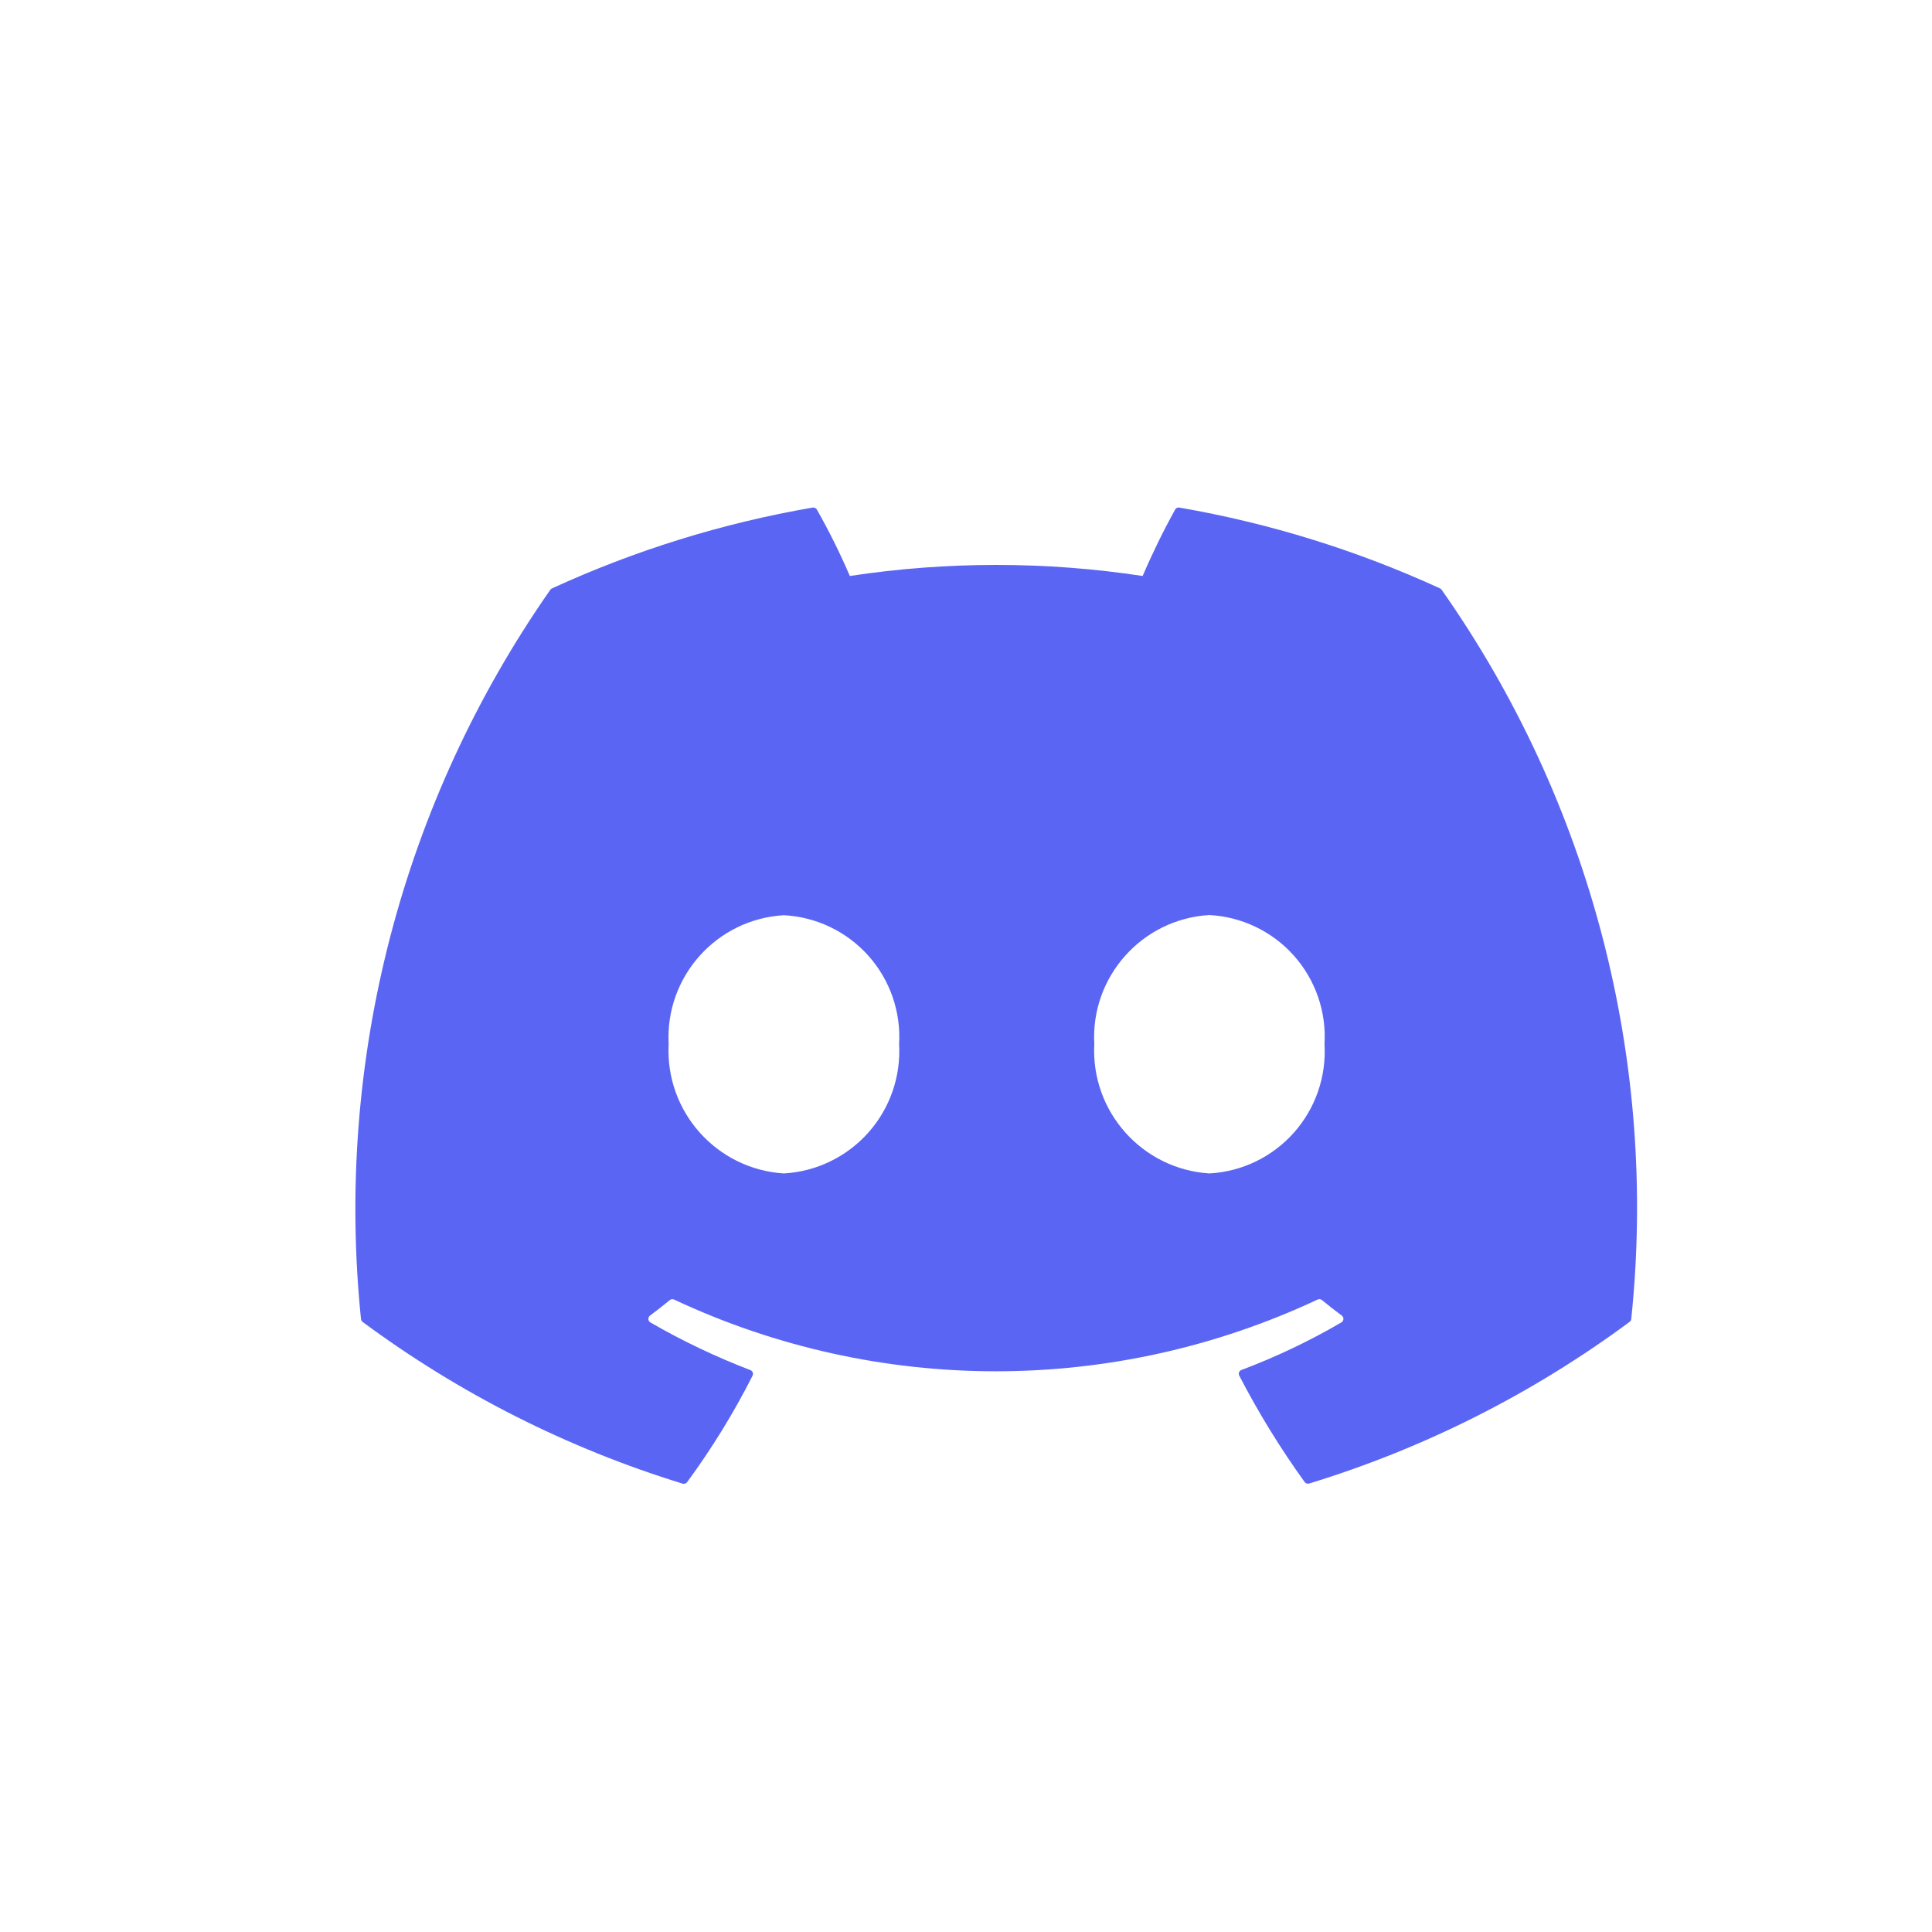
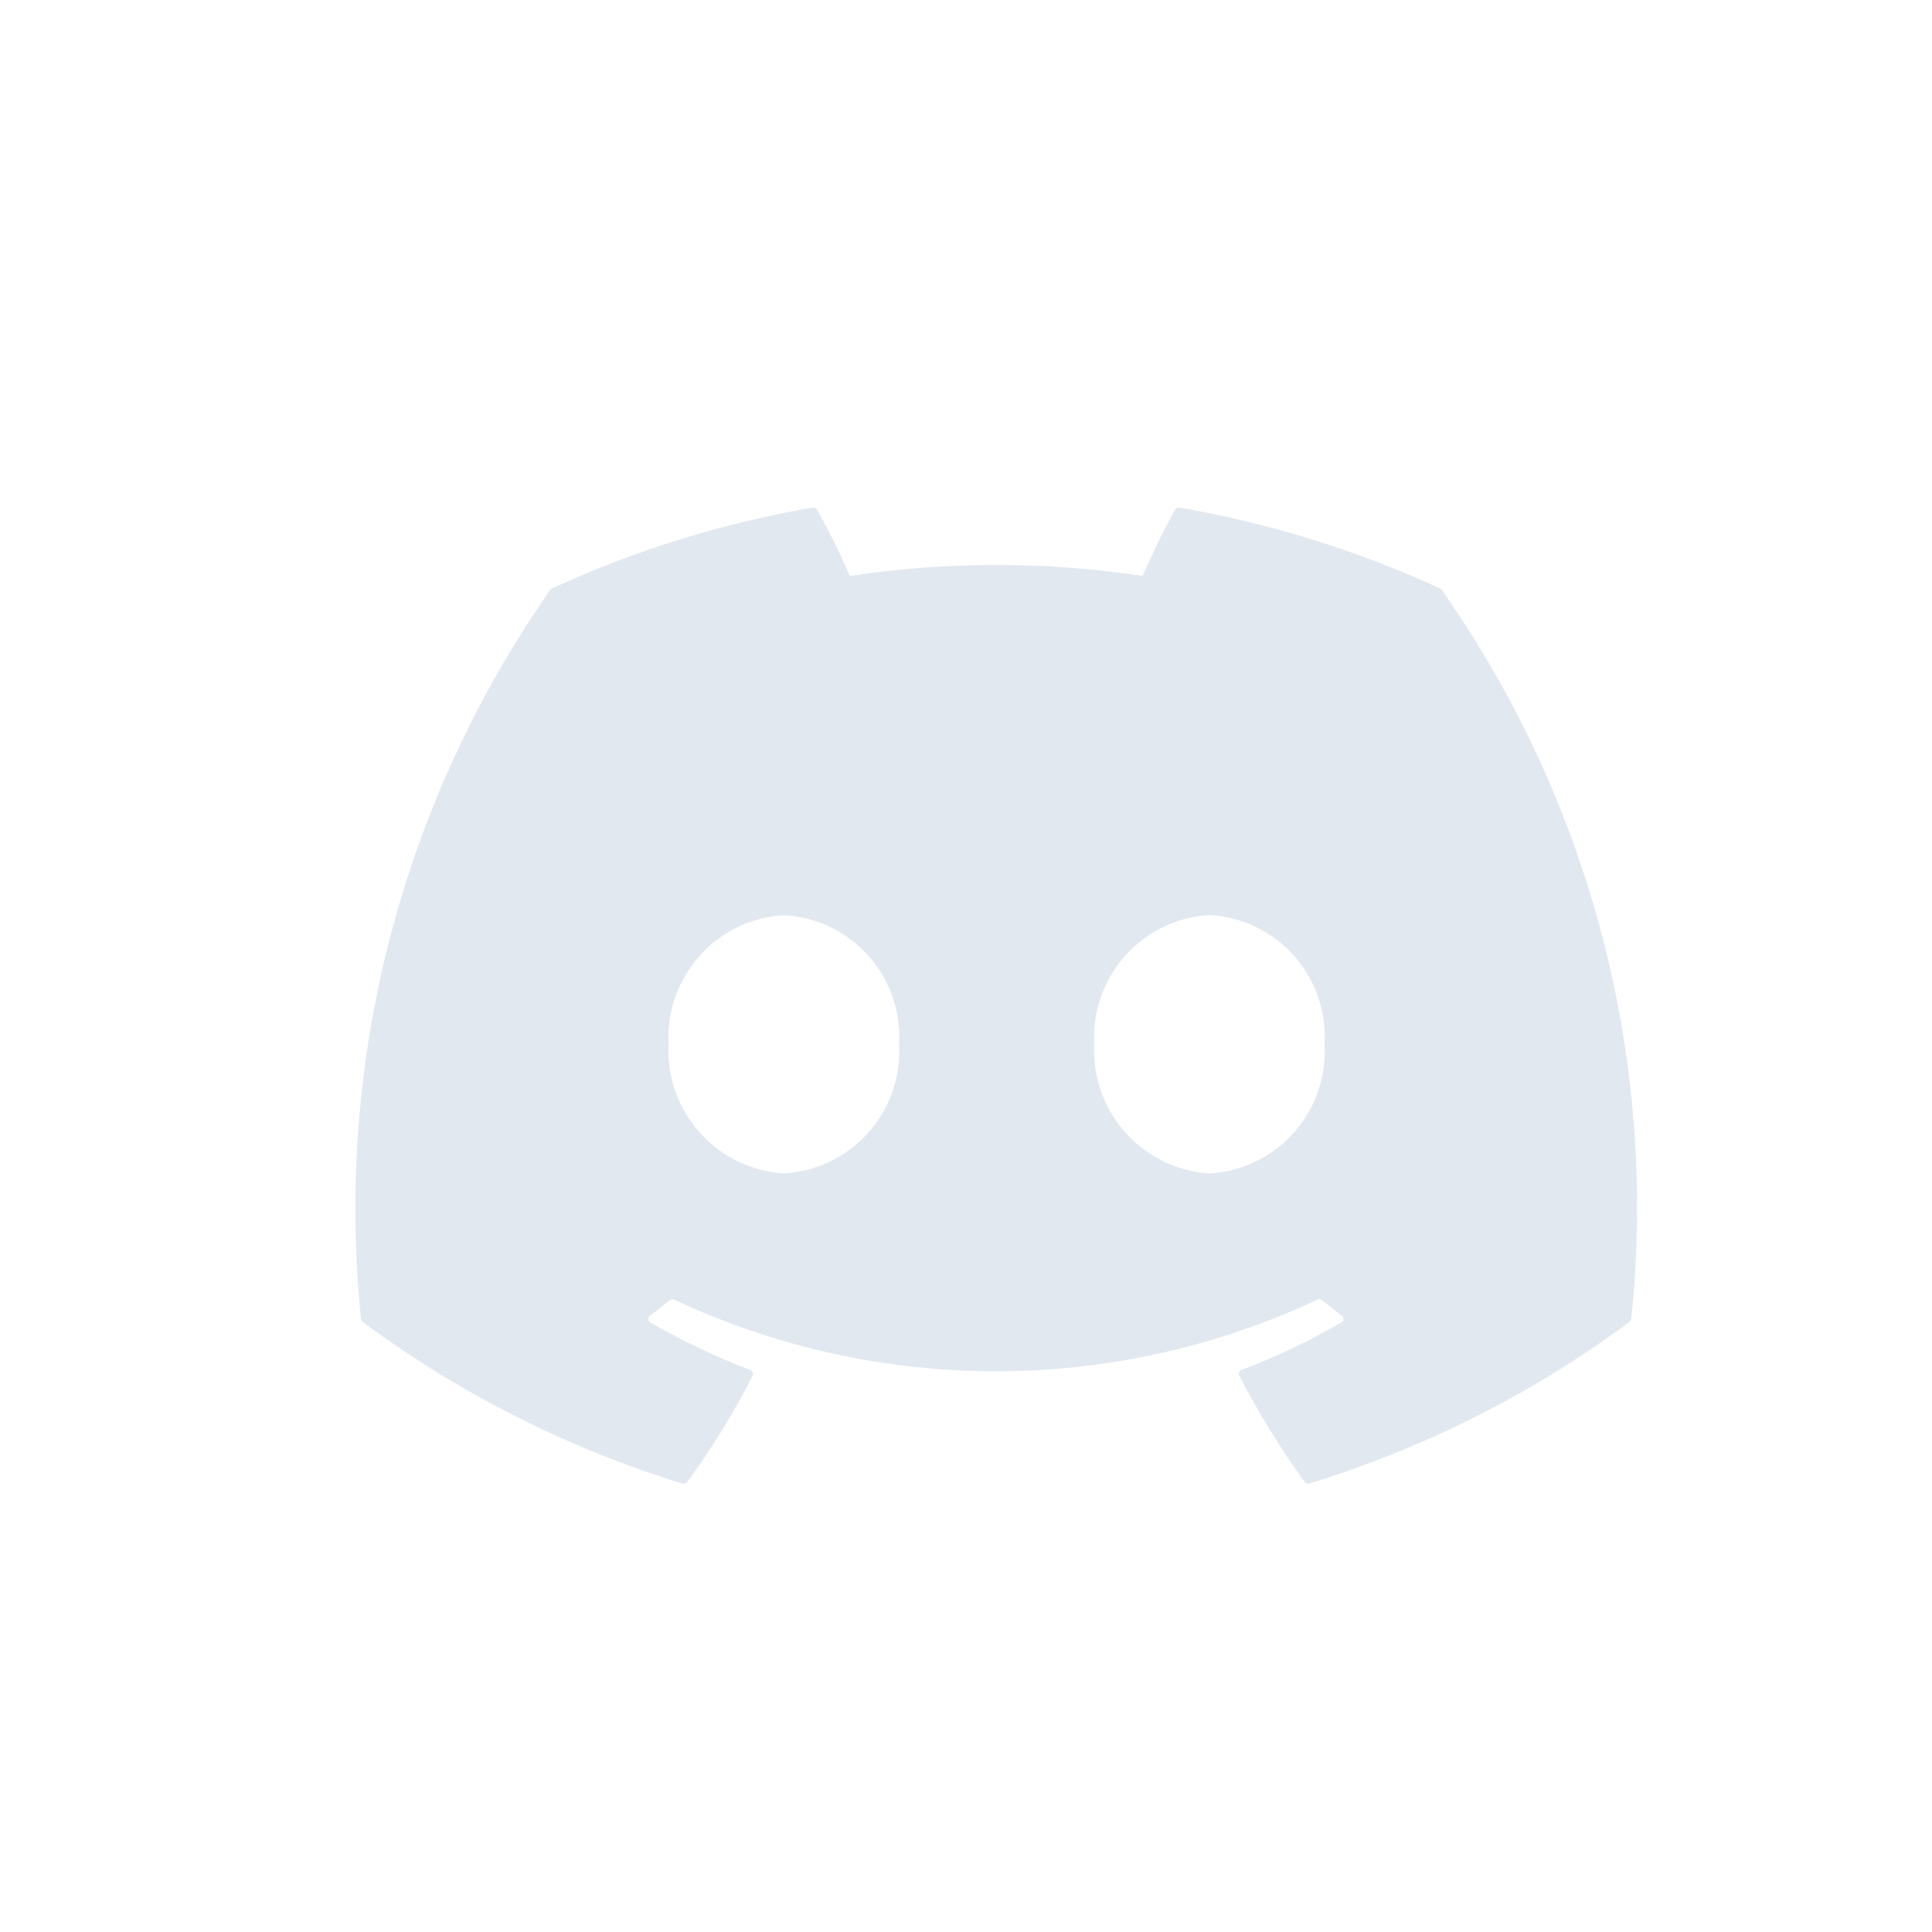
<svg xmlns="http://www.w3.org/2000/svg" width="32" height="32" viewBox="0 0 32 32">
  <g id="Group_1018" data-name="Group 1018" transform="translate(-1024 -19)">
    <path id="Path_16029" data-name="Path 16029" d="M32,16A16,16,0,1,1,16,0,16,16,0,0,1,32,16Z" transform="translate(1024 19)" fill="#1956e2" fill-opacity="0" />
-     <path id="Path_16027" data-name="Path 16027" d="M17.96,1.752A17.5,17.5,0,0,0,13.642.413a.066.066,0,0,0-.07.033,12.158,12.158,0,0,0-.538,1.1,16.152,16.152,0,0,0-4.85,0,11.143,11.143,0,0,0-.546-1.1.069.069,0,0,0-.07-.033A17.456,17.456,0,0,0,3.25,1.752a.061.061,0,0,0-.028.024A17.906,17.906,0,0,0,.087,13.852a.074.074,0,0,0,.028.05,17.6,17.6,0,0,0,5.3,2.678.069.069,0,0,0,.074-.025,12.6,12.6,0,0,0,1.084-1.763.067.067,0,0,0-.037-.093,11.615,11.615,0,0,1-1.655-.789.068.068,0,0,1-.007-.113c.111-.083.222-.17.329-.258a.066.066,0,0,1,.068-.009,12.547,12.547,0,0,0,10.662,0,.065.065,0,0,1,.069.008c.106.088.218.175.33.258a.068.068,0,0,1-.006.113,10.865,10.865,0,0,1-1.656.788.067.067,0,0,0-.036.094,14.1,14.1,0,0,0,1.083,1.762.067.067,0,0,0,.074.025A17.545,17.545,0,0,0,21.1,13.9a.068.068,0,0,0,.027-.049A17.788,17.788,0,0,0,17.988,1.777.054.054,0,0,0,17.96,1.752ZM7.09,11.442A2.039,2.039,0,0,1,5.183,9.3,2.028,2.028,0,0,1,7.09,7.165,2.017,2.017,0,0,1,9,9.3,2.028,2.028,0,0,1,7.09,11.442Zm7.05,0A2.039,2.039,0,0,1,12.233,9.3a2.028,2.028,0,0,1,1.907-2.138A2.017,2.017,0,0,1,16.046,9.3,2.022,2.022,0,0,1,14.139,11.442Z" transform="translate(1029.892 26.994)" fill="#5a66f3" />
+     <path id="Path_16027" data-name="Path 16027" d="M17.96,1.752A17.5,17.5,0,0,0,13.642.413a.066.066,0,0,0-.07.033,12.158,12.158,0,0,0-.538,1.1,16.152,16.152,0,0,0-4.85,0,11.143,11.143,0,0,0-.546-1.1.069.069,0,0,0-.07-.033A17.456,17.456,0,0,0,3.25,1.752a.061.061,0,0,0-.028.024A17.906,17.906,0,0,0,.087,13.852a.074.074,0,0,0,.028.05,17.6,17.6,0,0,0,5.3,2.678.069.069,0,0,0,.074-.025,12.6,12.6,0,0,0,1.084-1.763.067.067,0,0,0-.037-.093,11.615,11.615,0,0,1-1.655-.789.068.068,0,0,1-.007-.113c.111-.083.222-.17.329-.258a.066.066,0,0,1,.068-.009,12.547,12.547,0,0,0,10.662,0,.065.065,0,0,1,.069.008c.106.088.218.175.33.258a.068.068,0,0,1-.006.113,10.865,10.865,0,0,1-1.656.788.067.067,0,0,0-.036.094,14.1,14.1,0,0,0,1.083,1.762.067.067,0,0,0,.074.025A17.545,17.545,0,0,0,21.1,13.9a.068.068,0,0,0,.027-.049A17.788,17.788,0,0,0,17.988,1.777.054.054,0,0,0,17.96,1.752ZM7.09,11.442A2.039,2.039,0,0,1,5.183,9.3,2.028,2.028,0,0,1,7.09,7.165,2.017,2.017,0,0,1,9,9.3,2.028,2.028,0,0,1,7.09,11.442Zm7.05,0A2.039,2.039,0,0,1,12.233,9.3a2.028,2.028,0,0,1,1.907-2.138A2.017,2.017,0,0,1,16.046,9.3,2.022,2.022,0,0,1,14.139,11.442Z" transform="translate(1029.892 26.994)" fill="#E2E8F0" />
  </g>
</svg>
